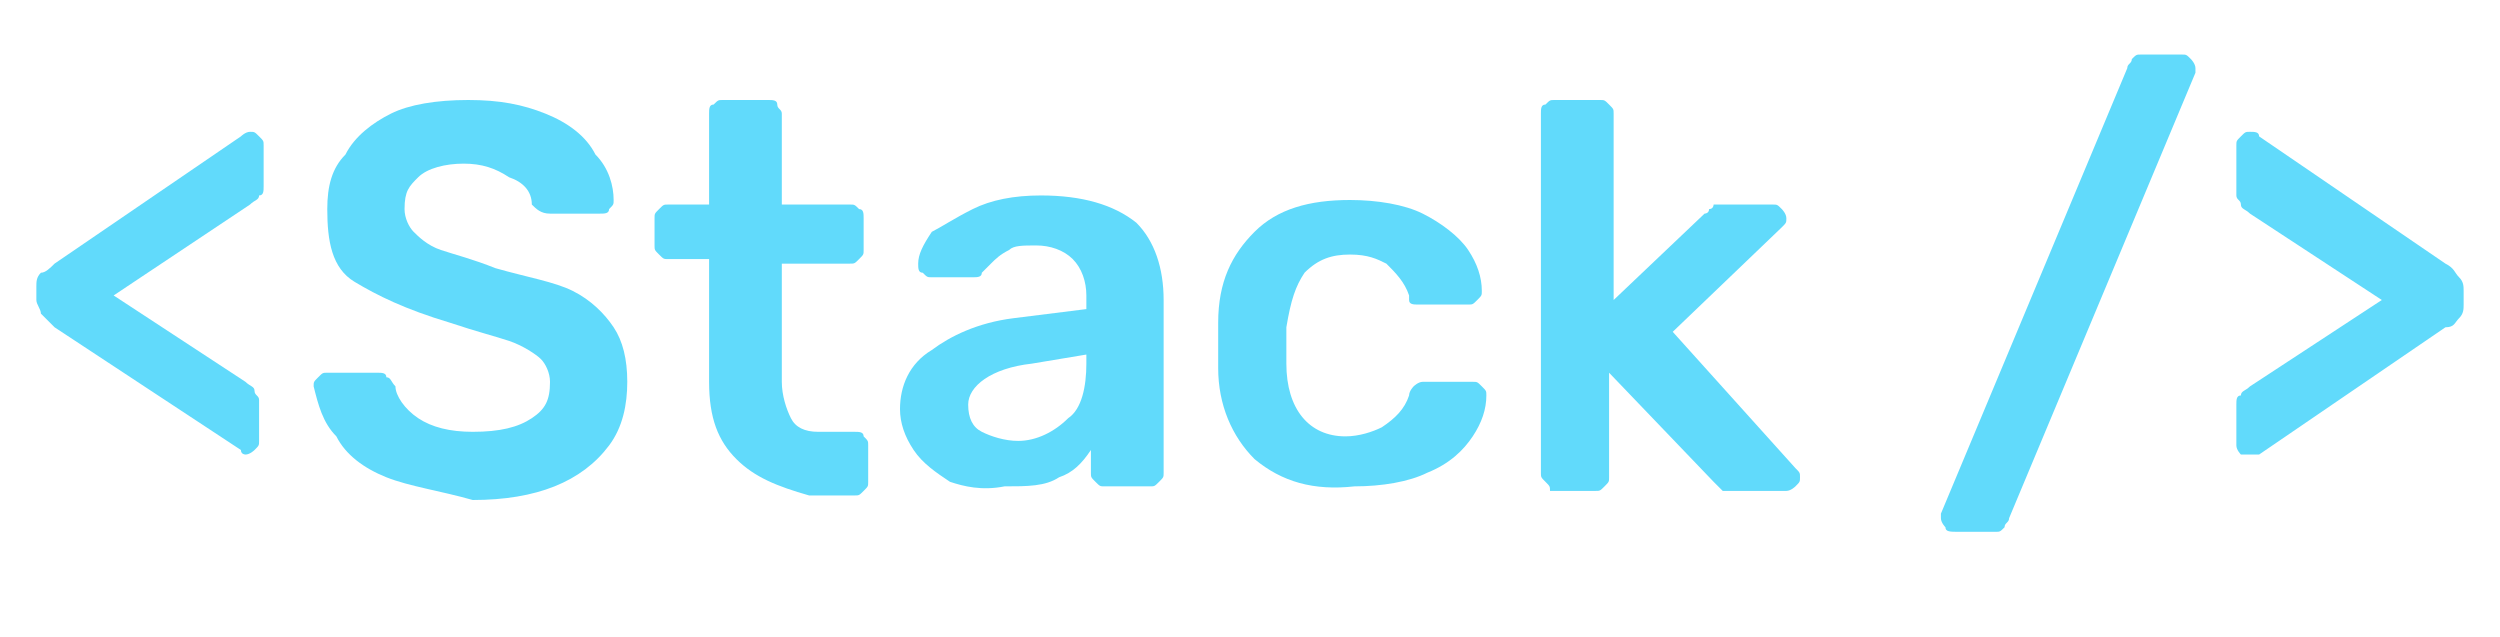
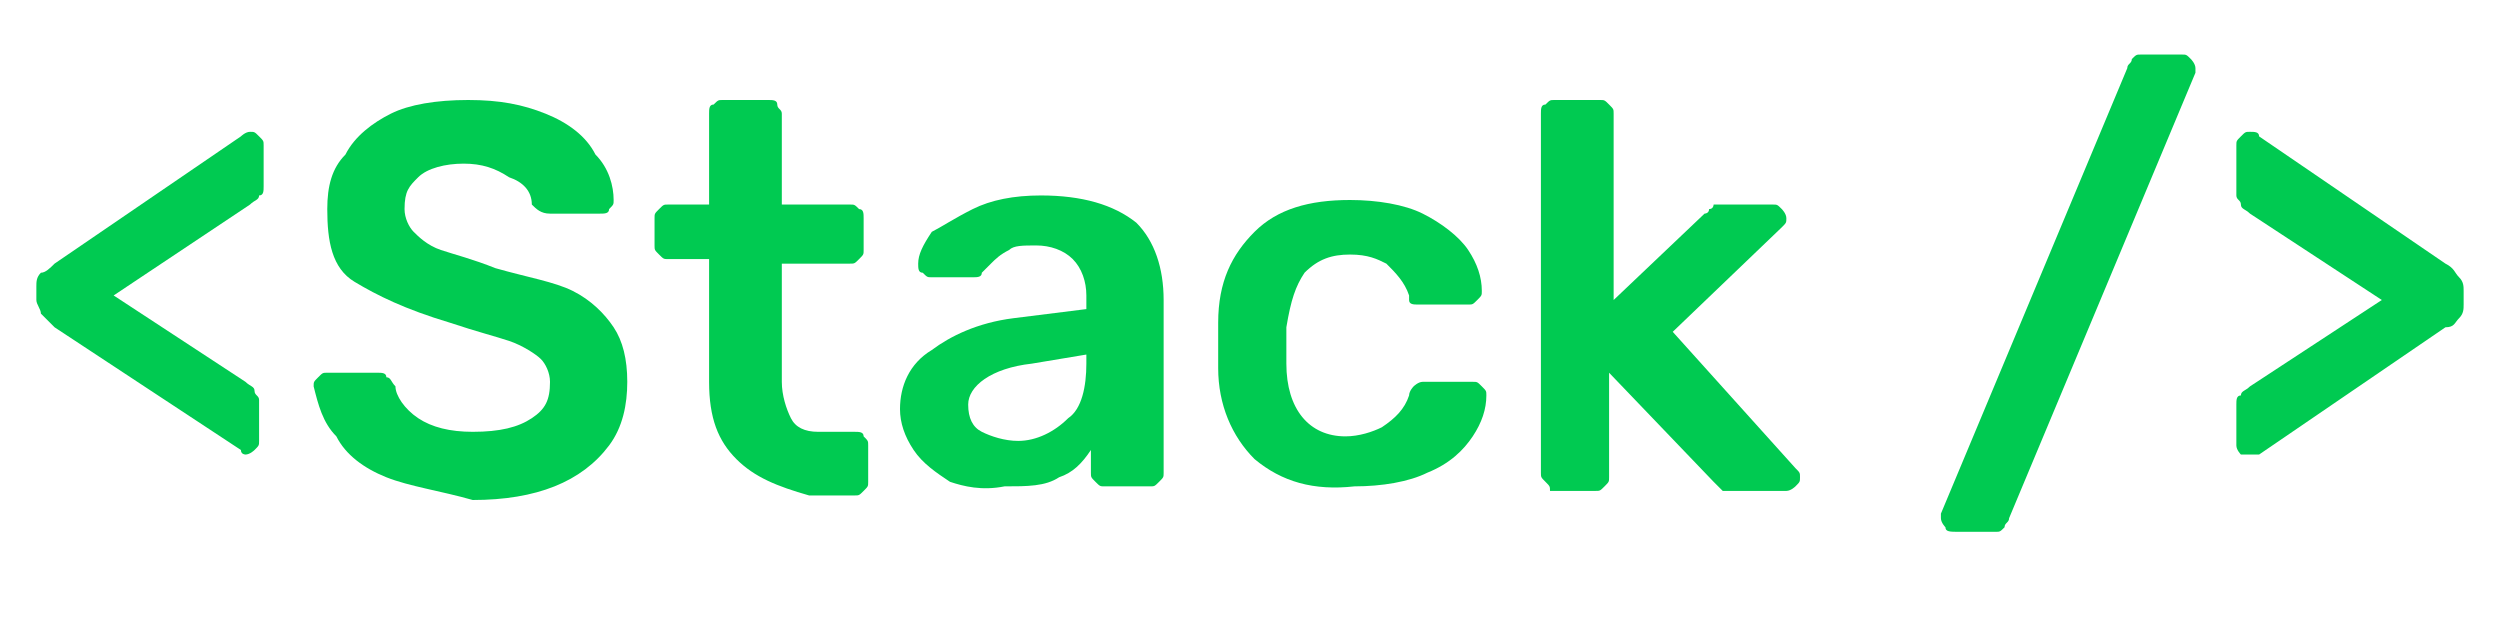
- <svg xmlns="http://www.w3.org/2000/svg" version="1.1" id="Layer_1" fill="#61dafb" x="0px" y="0px" viewBox="0 0 55 14" style="enable-background:new 0 0 55 14;" xml:space="preserve">
+ <svg xmlns="http://www.w3.org/2000/svg" version="1.1" id="Layer_1" fill="#00ca51" x="0px" y="0px" viewBox="0 0 55 14" style="enable-background:new 0 0 55 14;" xml:space="preserve">
  <g>
    <path d="M5.3,9.9L1.2,7.2C1.1,7.1,1,7,0.9,6.9C0.9,6.8,0.8,6.7,0.8,6.6V6.3c0-0.1,0-0.2,0.1-0.3C1,6,1.1,5.9,1.2,5.8L5.3,3   C5.3,3,5.4,2.9,5.5,2.9c0.1,0,0.1,0,0.2,0.1s0.1,0.1,0.1,0.2v0.9c0,0.1,0,0.2-0.1,0.2c0,0.1-0.1,0.1-0.2,0.2L2.5,6.5l2.9,1.9   c0.1,0.1,0.2,0.1,0.2,0.2c0,0.1,0.1,0.1,0.1,0.2v0.9c0,0.1,0,0.1-0.1,0.2c0,0-0.1,0.1-0.2,0.1C5.4,10,5.3,10,5.3,9.9z" />
    <path d="M8.5,10.5C8,10.3,7.6,10,7.4,9.6C7.1,9.3,7,8.9,6.9,8.5c0-0.1,0-0.1,0.1-0.2s0.1-0.1,0.2-0.1h1.1c0.1,0,0.2,0,0.2,0.1   c0.1,0,0.1,0.1,0.2,0.2C8.7,8.7,8.9,9,9.2,9.2c0.3,0.2,0.7,0.3,1.2,0.3c0.6,0,1-0.1,1.3-0.3c0.3-0.2,0.4-0.4,0.4-0.8   c0-0.2-0.1-0.4-0.2-0.5s-0.4-0.3-0.7-0.4s-0.7-0.2-1.3-0.4C8.9,6.8,8.3,6.5,7.8,6.2S7.2,5.3,7.2,4.6c0-0.5,0.1-0.9,0.4-1.2   C7.8,3,8.2,2.7,8.6,2.5s1-0.3,1.7-0.3c0.7,0,1.2,0.1,1.7,0.3c0.5,0.2,0.9,0.5,1.1,0.9c0.3,0.3,0.4,0.7,0.4,1c0,0.1,0,0.1-0.1,0.2   c0,0.1-0.1,0.1-0.2,0.1h-1.1c-0.2,0-0.3-0.1-0.4-0.2c0-0.3-0.2-0.5-0.5-0.6c-0.3-0.2-0.6-0.3-1-0.3c-0.4,0-0.8,0.1-1,0.3   S8.9,4.2,8.9,4.6c0,0.2,0.1,0.4,0.2,0.5s0.3,0.3,0.6,0.4s0.7,0.2,1.2,0.4c0.7,0.2,1.3,0.3,1.7,0.5c0.4,0.2,0.7,0.5,0.9,0.8   c0.2,0.3,0.3,0.7,0.3,1.2c0,0.5-0.1,1-0.4,1.4s-0.7,0.7-1.2,0.9c-0.5,0.2-1.1,0.3-1.8,0.3C9.7,10.8,9,10.7,8.5,10.5z" />
    <path d="M16.2,10.1c-0.4-0.4-0.6-0.9-0.6-1.7V5.7h-0.9c-0.1,0-0.1,0-0.2-0.1c-0.1-0.1-0.1-0.1-0.1-0.2V4.8c0-0.1,0-0.1,0.1-0.2   c0.1-0.1,0.1-0.1,0.2-0.1h0.9v-2c0-0.1,0-0.2,0.1-0.2c0.1-0.1,0.1-0.1,0.2-0.1h1c0.1,0,0.2,0,0.2,0.1s0.1,0.1,0.1,0.2v2h1.5   c0.1,0,0.1,0,0.2,0.1C19,4.6,19,4.7,19,4.8v0.7c0,0.1,0,0.1-0.1,0.2c-0.1,0.1-0.1,0.1-0.2,0.1h-1.5v2.6c0,0.3,0.1,0.6,0.2,0.8   s0.3,0.3,0.6,0.3h0.8c0.1,0,0.2,0,0.2,0.1c0.1,0.1,0.1,0.1,0.1,0.2v0.8c0,0.1,0,0.1-0.1,0.2c-0.1,0.1-0.1,0.1-0.2,0.1h-1   C17.1,10.7,16.6,10.5,16.2,10.1z" />
    <path d="M20.9,10.6c-0.3-0.2-0.6-0.4-0.8-0.7S19.8,9.3,19.8,9c0-0.5,0.2-1,0.7-1.3c0.4-0.3,1-0.6,1.8-0.7l1.6-0.2V6.5   c0-0.3-0.1-0.6-0.3-0.8c-0.2-0.2-0.5-0.3-0.8-0.3c-0.3,0-0.5,0-0.6,0.1c-0.2,0.1-0.3,0.2-0.4,0.3c-0.1,0.1-0.2,0.2-0.2,0.2   c0,0.1-0.1,0.1-0.2,0.1h-0.9c-0.1,0-0.1,0-0.2-0.1c-0.1,0-0.1-0.1-0.1-0.2c0-0.2,0.1-0.4,0.3-0.7C20.7,5,21,4.8,21.4,4.6   c0.4-0.2,0.9-0.3,1.5-0.3c0.9,0,1.6,0.2,2.1,0.6c0.4,0.4,0.6,1,0.6,1.7v3.8c0,0.1,0,0.1-0.1,0.2c-0.1,0.1-0.1,0.1-0.2,0.1h-1   c-0.1,0-0.1,0-0.2-0.1c-0.1-0.1-0.1-0.1-0.1-0.2V9.9c-0.2,0.3-0.4,0.5-0.7,0.6c-0.3,0.2-0.7,0.2-1.2,0.2   C21.6,10.8,21.2,10.7,20.9,10.6z M23.5,9.2C23.8,9,23.9,8.5,23.9,8V7.8l-1.2,0.2c-0.9,0.1-1.4,0.5-1.4,0.9c0,0.3,0.1,0.5,0.3,0.6   c0.2,0.1,0.5,0.2,0.8,0.2C22.8,9.7,23.2,9.5,23.5,9.2z" />
    <path d="M27.6,10.1c-0.5-0.5-0.8-1.2-0.8-2l0-0.5l0-0.5c0-0.9,0.3-1.5,0.8-2c0.5-0.5,1.2-0.7,2.1-0.7c0.6,0,1.2,0.1,1.6,0.3   c0.4,0.2,0.8,0.5,1,0.8c0.2,0.3,0.3,0.6,0.3,0.9c0,0.1,0,0.1-0.1,0.2c-0.1,0.1-0.1,0.1-0.2,0.1h-1.1c-0.1,0-0.2,0-0.2-0.1   S31,6.6,31,6.5c-0.1-0.3-0.3-0.5-0.5-0.7c-0.2-0.1-0.4-0.2-0.8-0.2c-0.4,0-0.7,0.1-1,0.4c-0.2,0.3-0.3,0.6-0.4,1.2l0,0.4l0,0.4   c0,1,0.5,1.6,1.3,1.6c0.3,0,0.6-0.1,0.8-0.2C30.7,9.2,30.9,9,31,8.7c0-0.1,0.1-0.2,0.1-0.2c0,0,0.1-0.1,0.2-0.1h1.1   c0.1,0,0.1,0,0.2,0.1c0.1,0.1,0.1,0.1,0.1,0.2c0,0.3-0.1,0.6-0.3,0.9s-0.5,0.6-1,0.8c-0.4,0.2-1,0.3-1.6,0.3   C28.9,10.8,28.2,10.6,27.6,10.1z" />
    <path d="M34,10.6c-0.1-0.1-0.1-0.1-0.1-0.2V2.5c0-0.1,0-0.2,0.1-0.2c0.1-0.1,0.1-0.1,0.2-0.1h1c0.1,0,0.1,0,0.2,0.1   c0.1,0.1,0.1,0.1,0.1,0.2v4.1l2-1.9c0,0,0.1,0,0.1-0.1c0.1,0,0.1-0.1,0.1-0.1s0.1,0,0.2,0h1.1c0.1,0,0.1,0,0.2,0.1   c0,0,0.1,0.1,0.1,0.2c0,0.1,0,0.1-0.1,0.2l-2.4,2.3l2.7,3c0.1,0.1,0.1,0.1,0.1,0.2c0,0.1,0,0.1-0.1,0.2c0,0-0.1,0.1-0.2,0.1h-1.2   c-0.1,0-0.2,0-0.2,0s-0.1-0.1-0.2-0.2l-2.3-2.4v2.3c0,0.1,0,0.1-0.1,0.2c-0.1,0.1-0.1,0.1-0.2,0.1h-1C34.1,10.7,34.1,10.7,34,10.6z   " />
    <path d="M42.8,11.6c0,0-0.1-0.1-0.1-0.2c0,0,0-0.1,0-0.1l4.1-9.8c0-0.1,0.1-0.1,0.1-0.2c0.1-0.1,0.1-0.1,0.2-0.1H48   c0.1,0,0.1,0,0.2,0.1c0,0,0.1,0.1,0.1,0.2c0,0,0,0.1,0,0.1l-4.1,9.8c0,0.1-0.1,0.1-0.1,0.2c-0.1,0.1-0.1,0.1-0.2,0.1h-0.8   C42.9,11.7,42.8,11.7,42.8,11.6z" />
    <path d="M49.3,10c0,0-0.1-0.1-0.1-0.2V8.9c0-0.1,0-0.2,0.1-0.2c0-0.1,0.1-0.1,0.2-0.2l2.9-1.9l-2.9-1.9c-0.1-0.1-0.2-0.1-0.2-0.2   s-0.1-0.1-0.1-0.2V3.2c0-0.1,0-0.1,0.1-0.2s0.1-0.1,0.2-0.1c0.1,0,0.2,0,0.2,0.1l4.1,2.8C54,5.9,54,6,54.1,6.1   c0.1,0.1,0.1,0.2,0.1,0.3v0.3c0,0.1,0,0.2-0.1,0.3s-0.1,0.2-0.3,0.2l-4.1,2.8C49.7,10,49.6,10,49.5,10C49.5,10,49.4,10,49.3,10z" />
  </g>
</svg>
